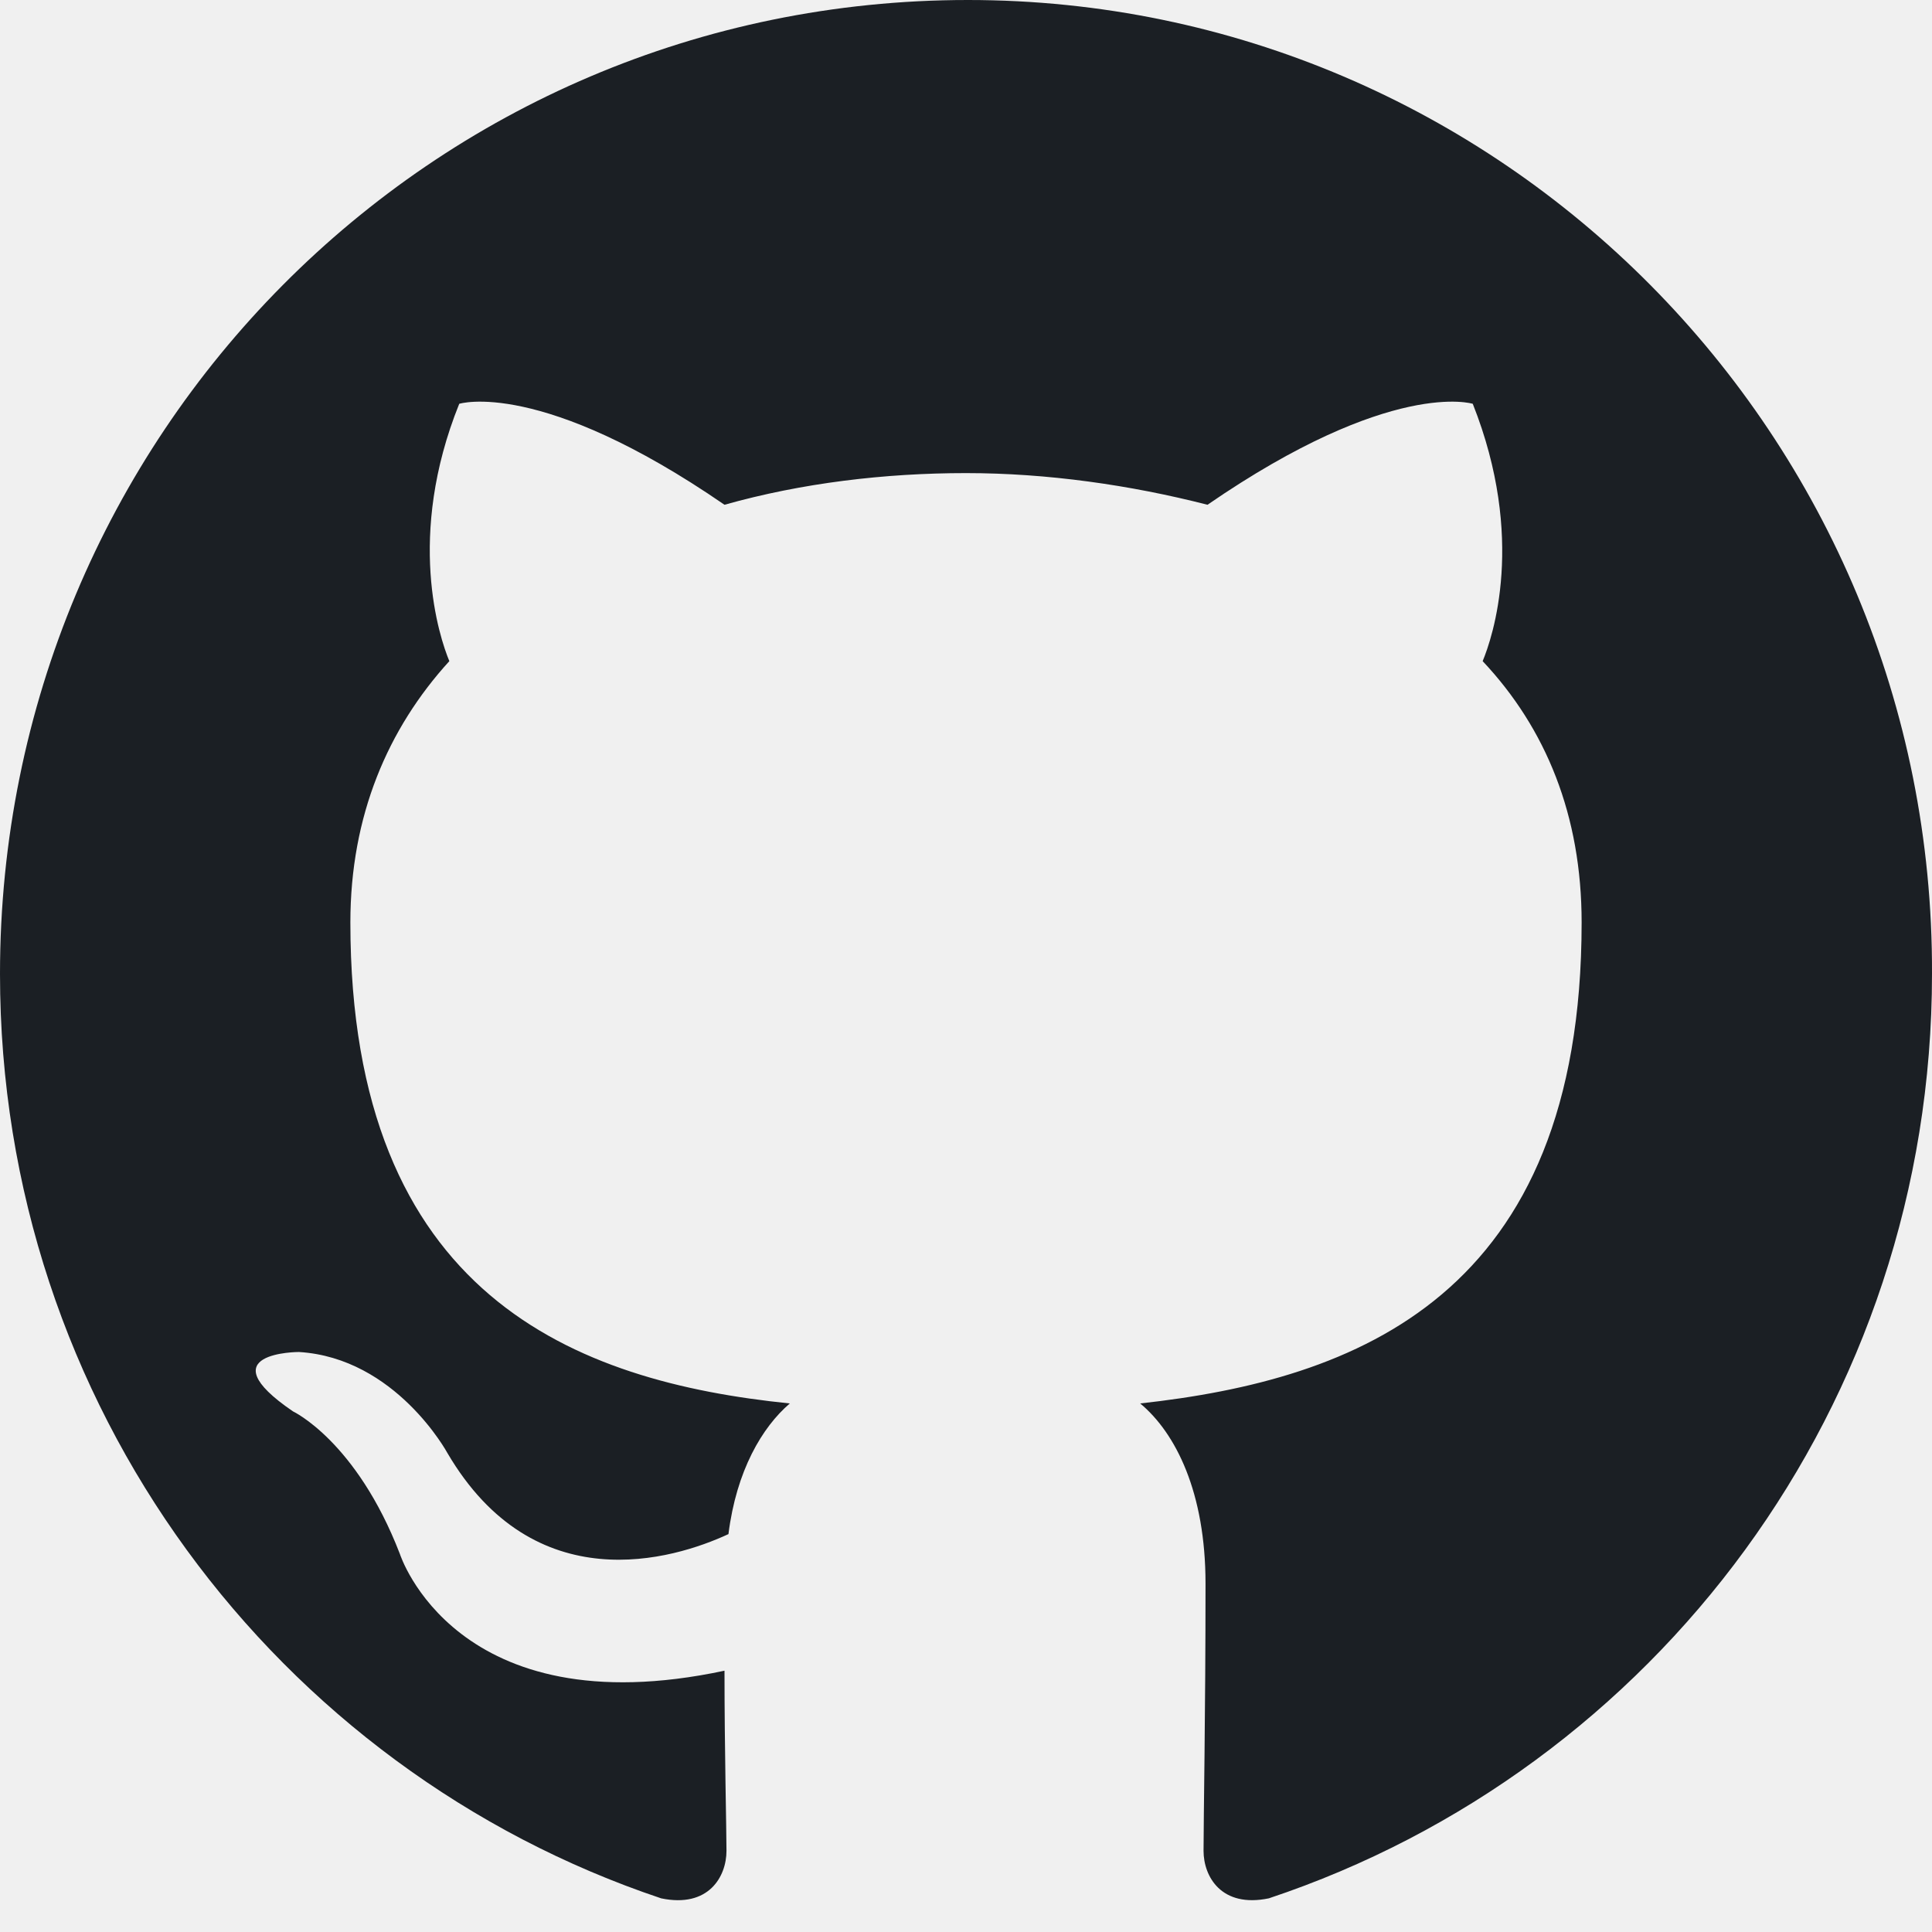
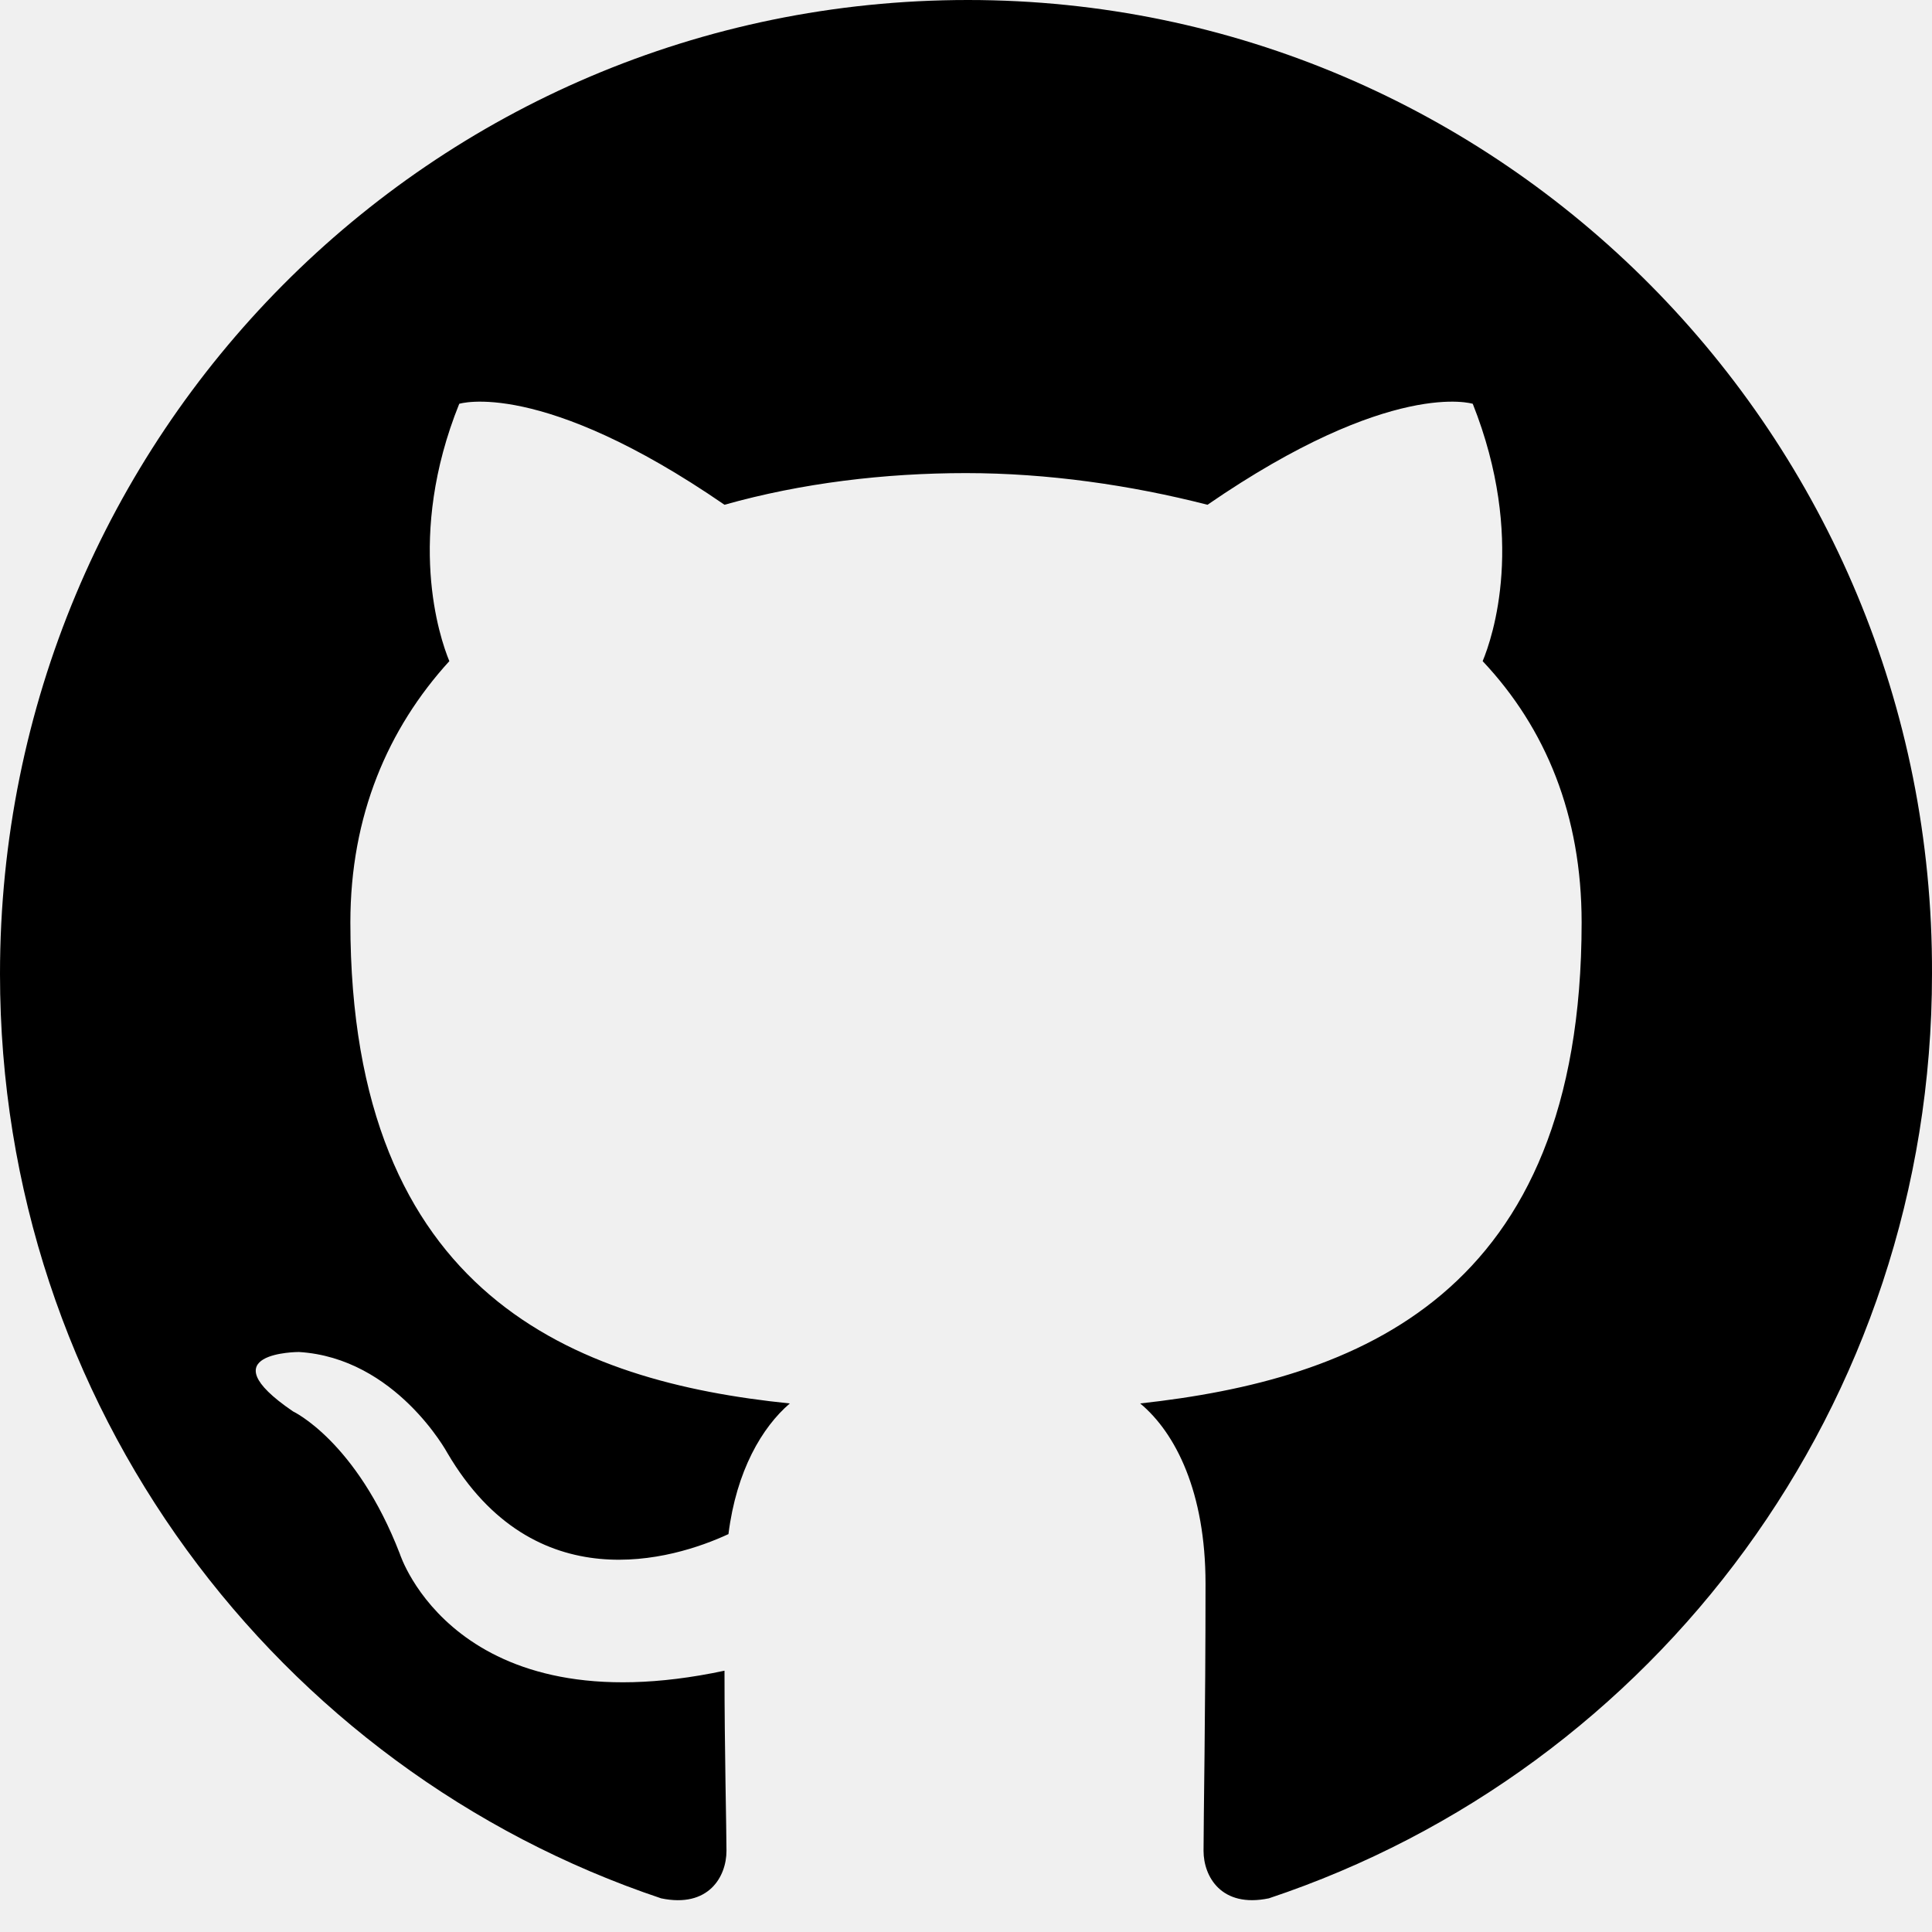
- <svg xmlns="http://www.w3.org/2000/svg" fill="none" viewBox="0 0 128 128">
+ <svg xmlns="http://www.w3.org/2000/svg" viewBox="0 0 128 128" fill="currentColor">
  <path d="M 64.131,0 C 28.59,0 1.8129371e-6,28.852 1.8129371e-6,64.524 1.8129371e-6,93.114 18.361,117.245 43.803,125.77 c 3.148,0.656 4.328,-1.443 4.328,-3.148 0,-1.443 -0.131,-6.689 -0.131,-11.934 -17.836,3.803 -21.508,-7.738 -21.508,-7.738 -2.885,-7.475 -7.082,-9.443 -7.082,-9.443 -5.77,-3.934 0.393,-3.934 0.393,-3.934 6.426,0.393 9.836,6.688 9.836,6.688 5.77,9.836 14.951,7.082 18.623,5.377 0.525,-4.197 2.229,-7.082 4.066,-8.656 -14.164,-1.443 -29.115,-7.082 -29.115,-31.869 0,-7.082 2.492,-12.852 6.557,-17.311 -0.656,-1.574 -2.885,-8.262 0.656,-17.049 0,0 5.377,-1.705 17.574,6.689 5.115,-1.443 10.623,-2.098 16,-2.098 5.377,0 10.885,0.787 16,2.098 12.197,-8.393 17.574,-6.689 17.574,-6.689 3.541,8.918 1.311,15.475 0.656,17.049 4.197,4.459 6.557,10.229 6.557,17.311 0,24.787 -14.951,30.295 -29.246,31.869 2.361,1.967 4.328,5.902 4.328,11.934 0,8.656 -0.131,15.607 -0.131,17.705 0,1.705 1.18,3.803 4.328,3.148 C 109.639,117.245 128,93.114 128,64.524 128.131,28.852 99.409,0 64.131,0 Z" />
-   <style>
-         path {
-             fill: #1b1f24;
-         }
-         @media (prefers-color-scheme: dark) {
-             path {
-                 fill: #fff;
-             }
-         }
-     </style>
</svg>
